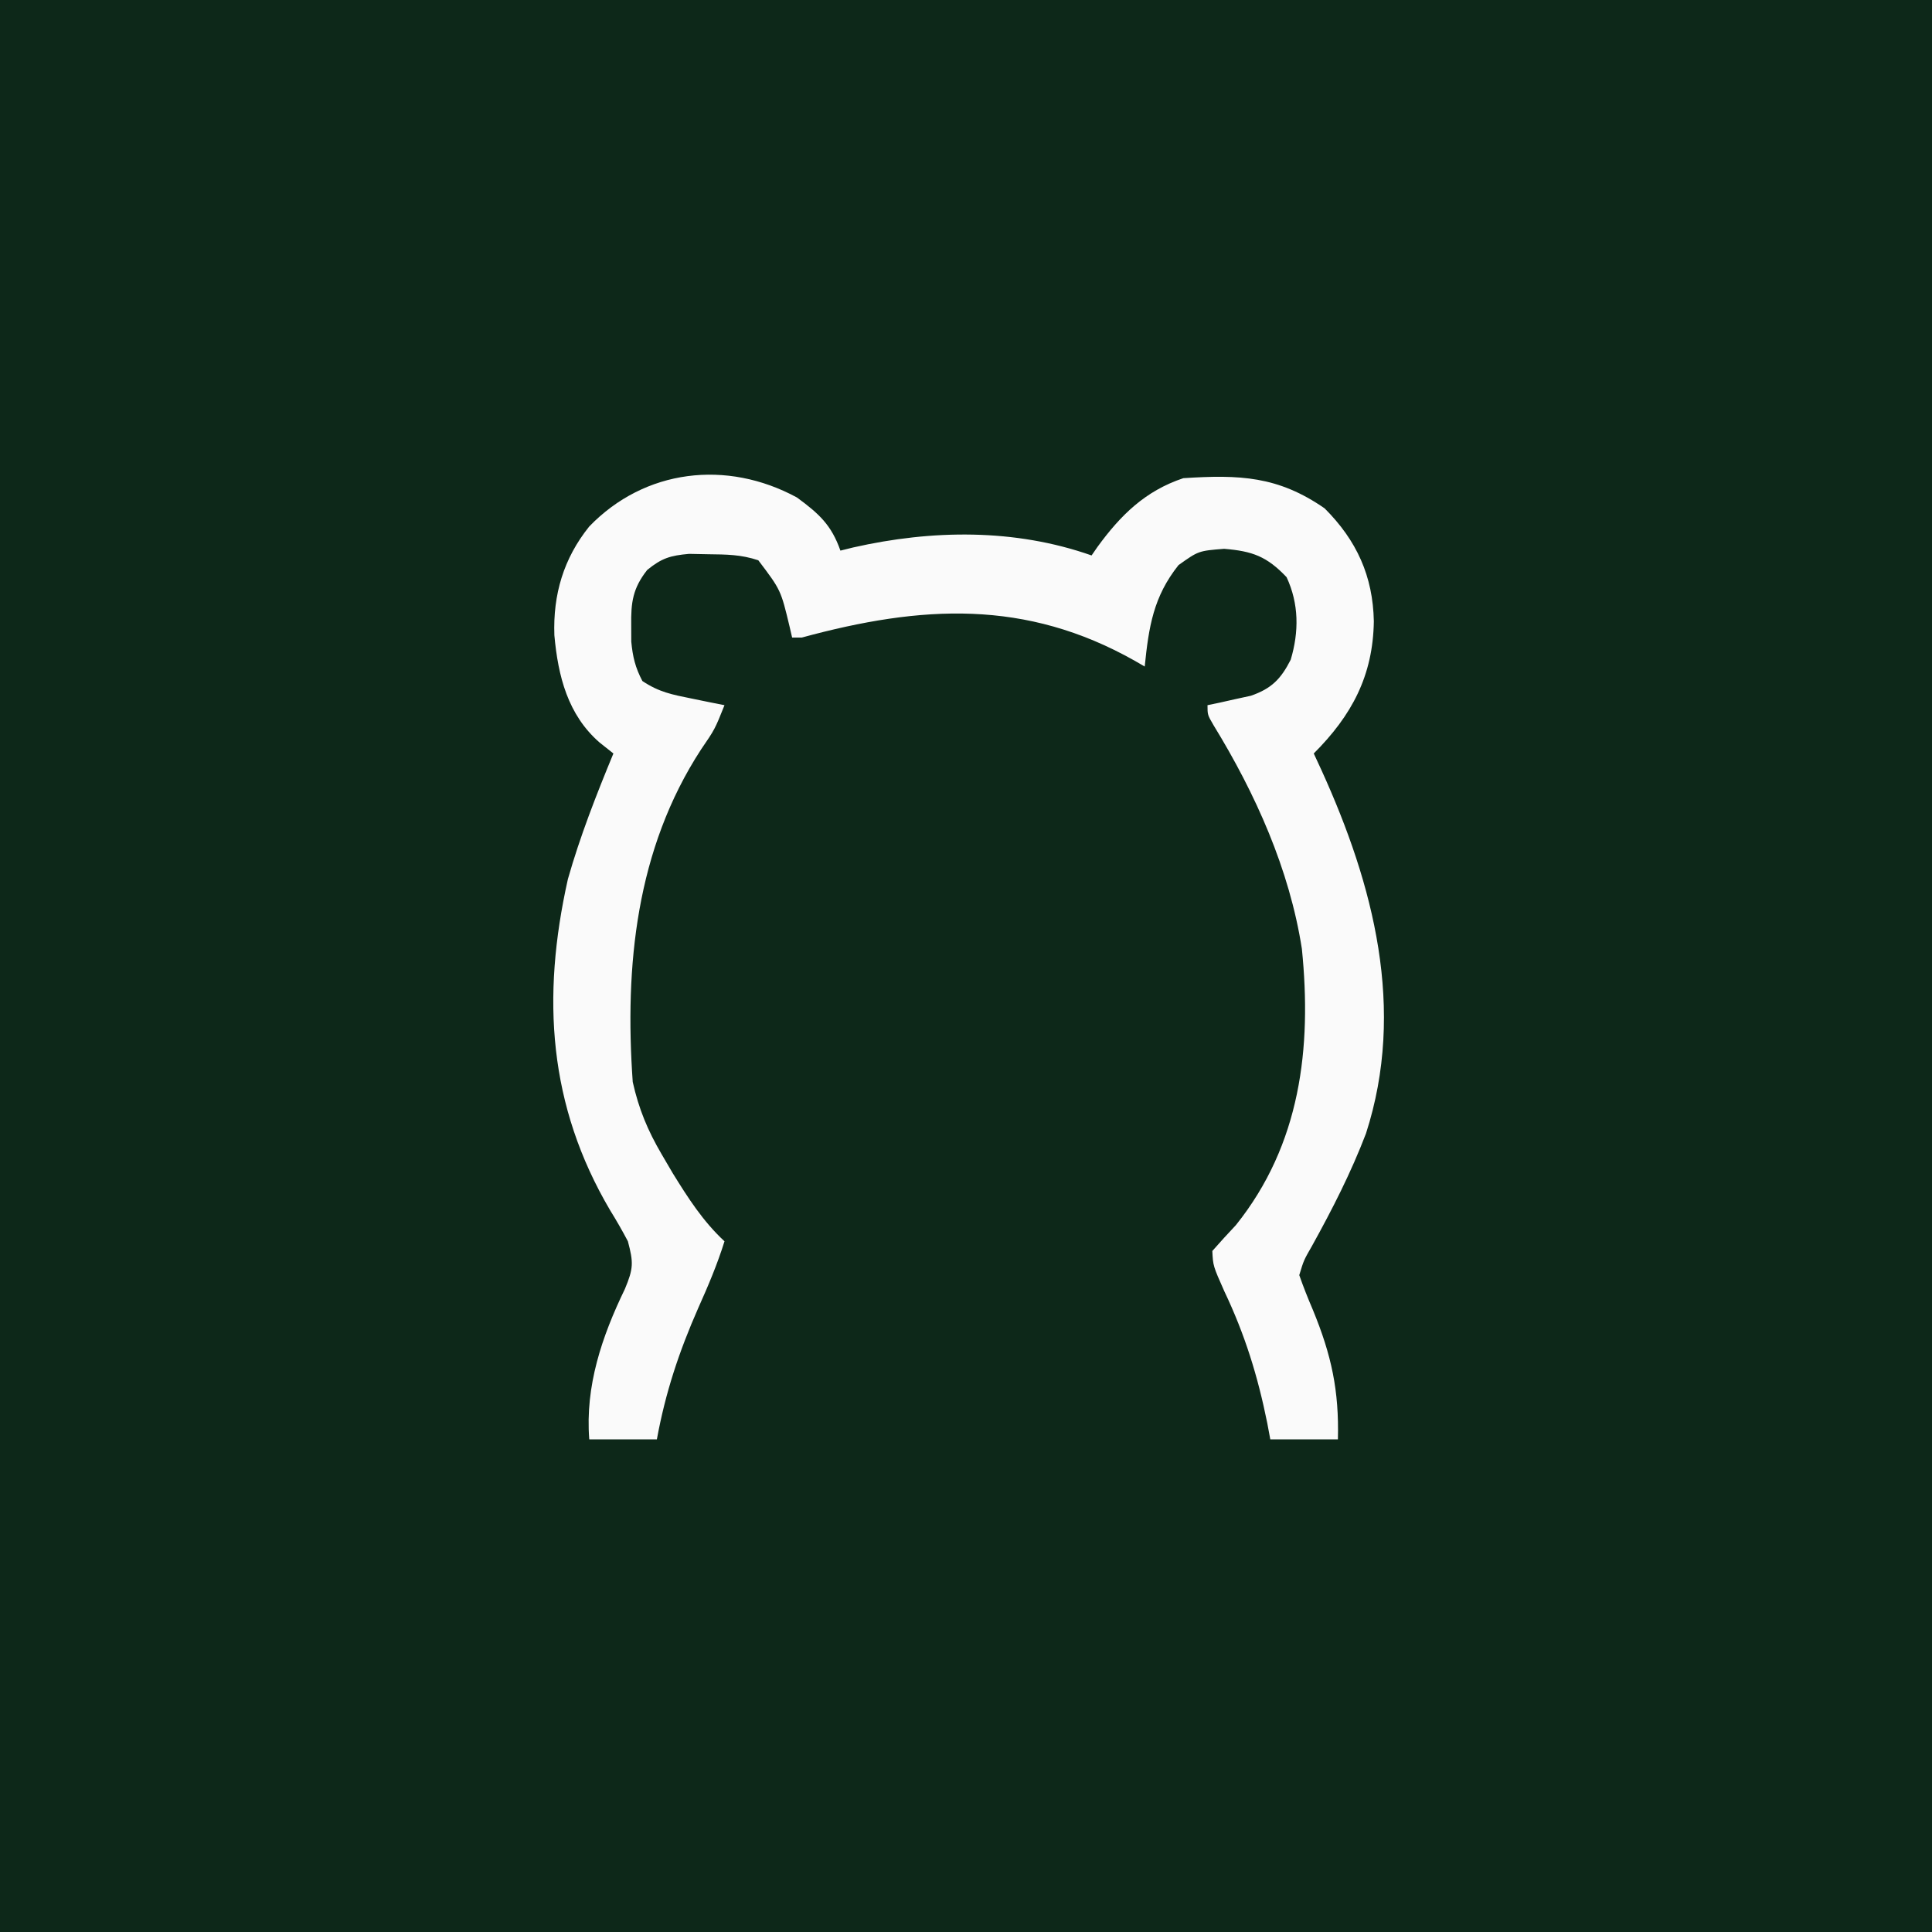
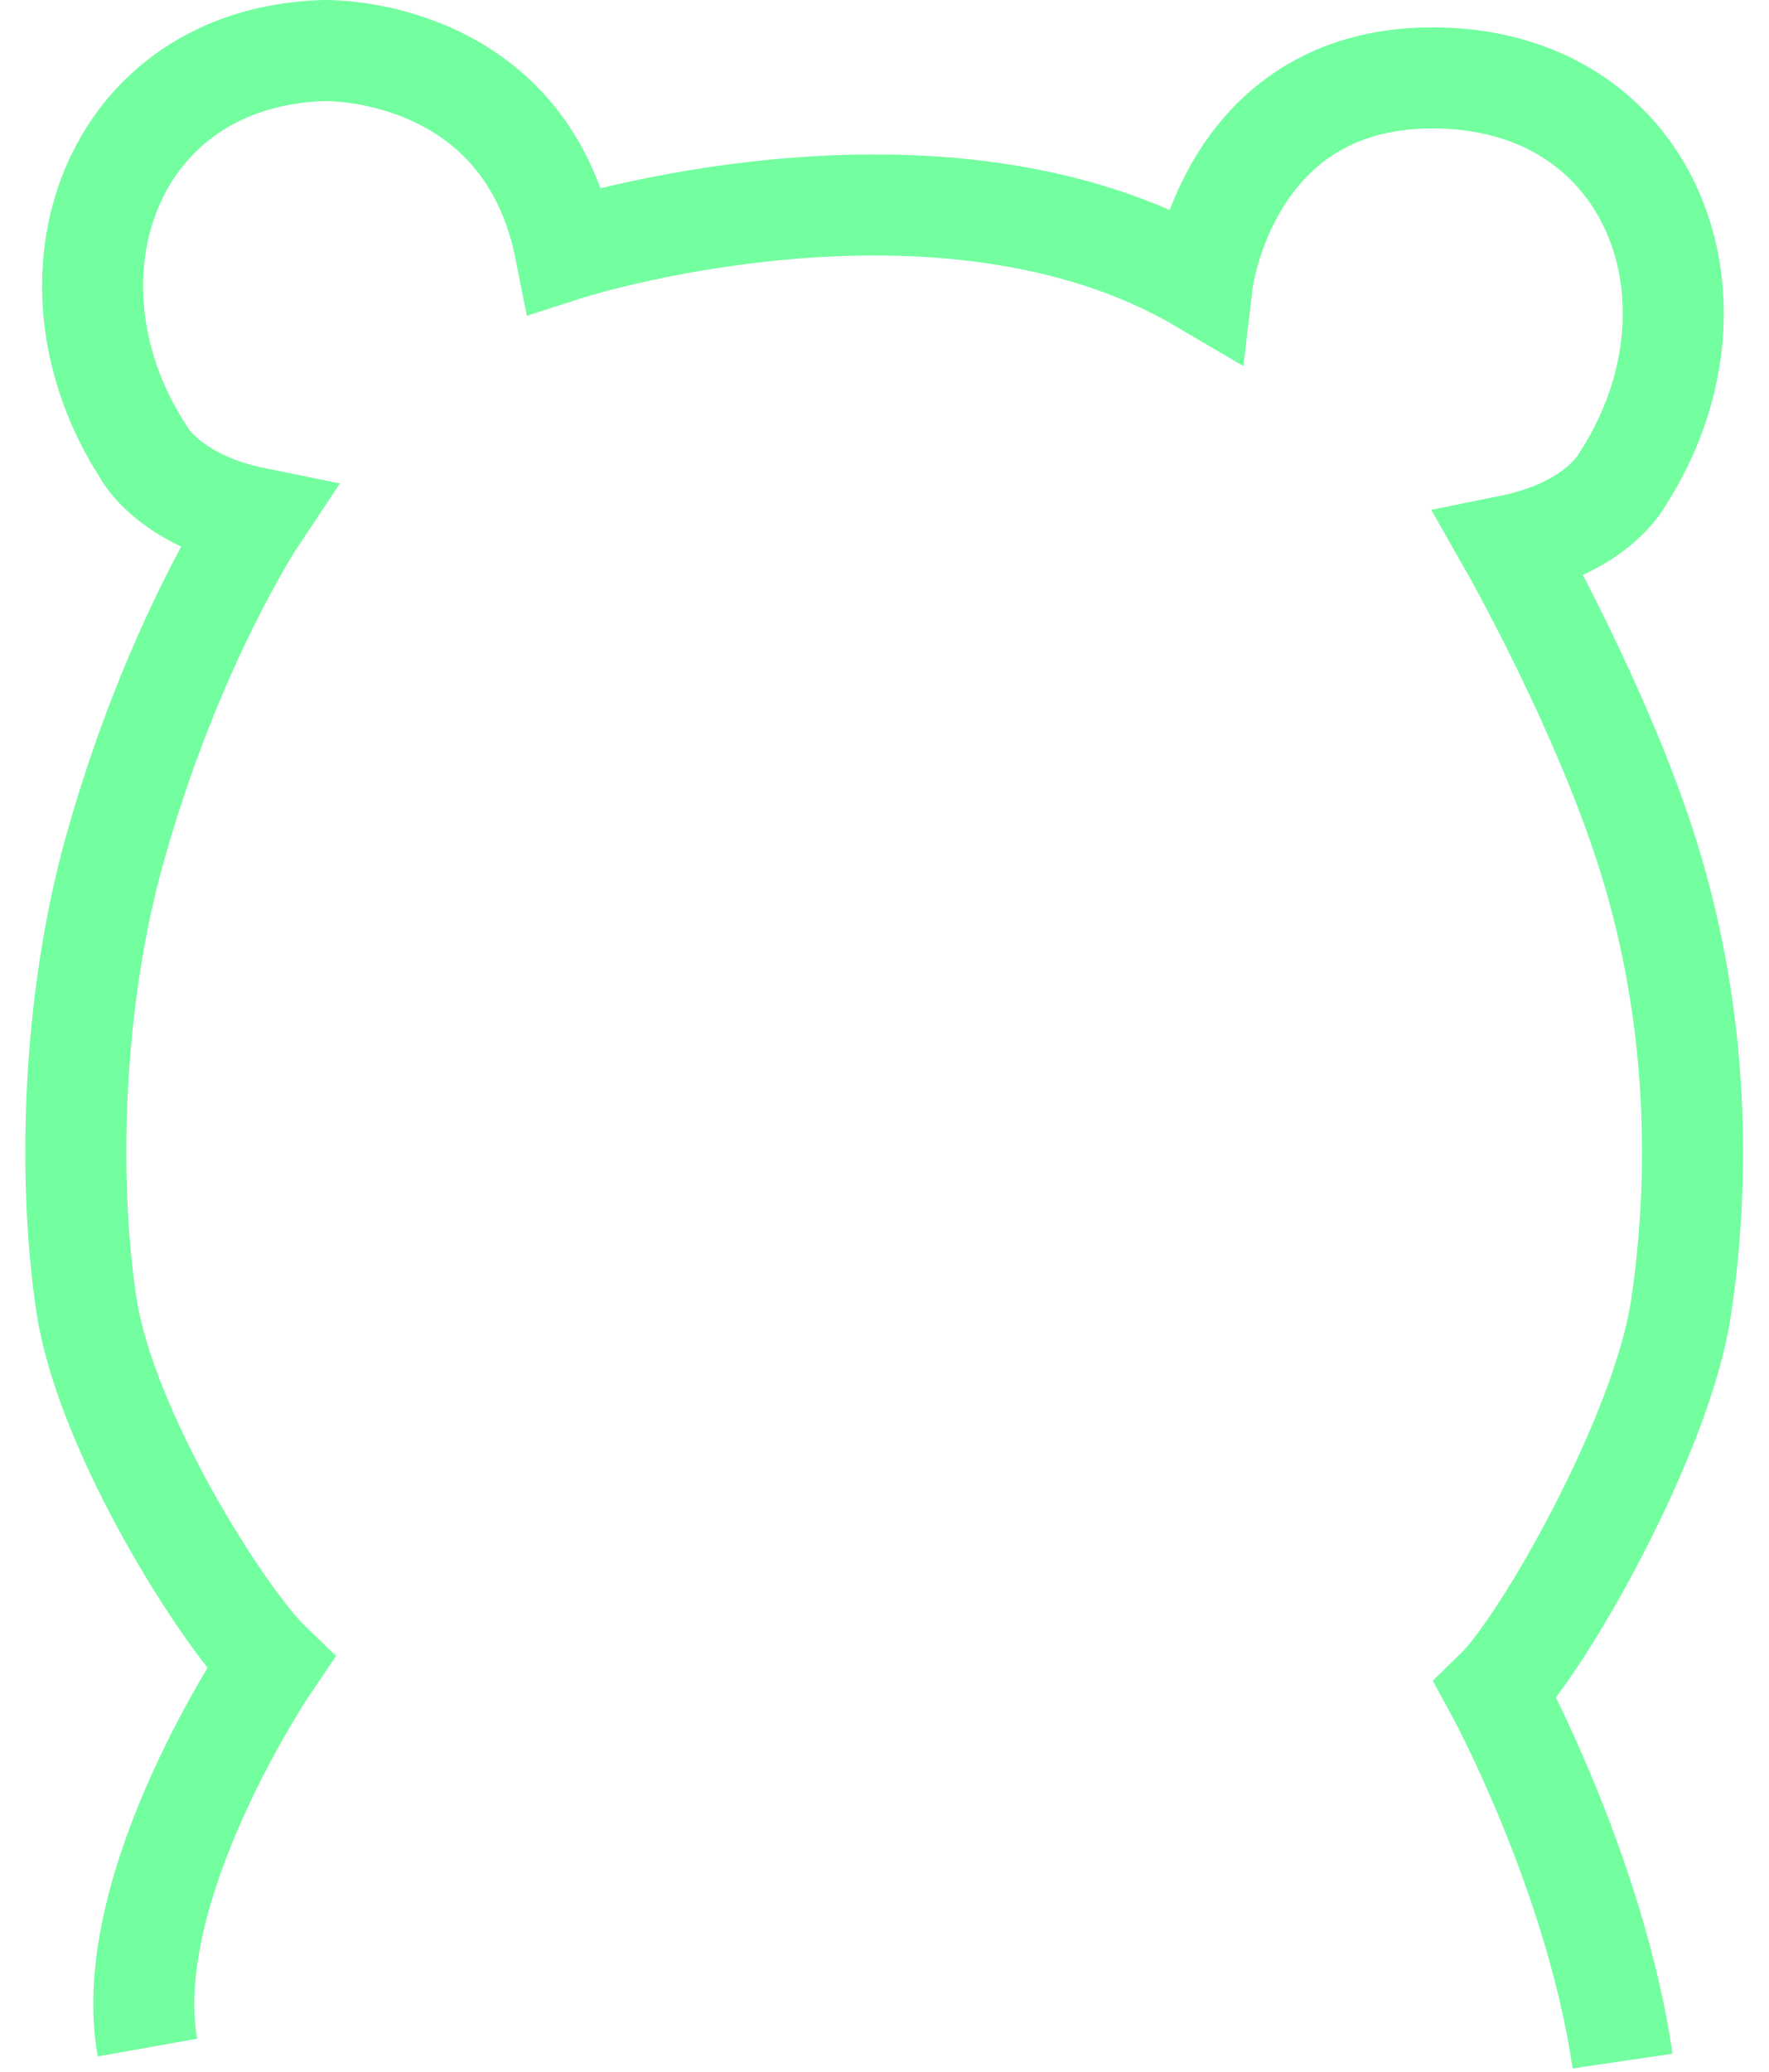
- <svg xmlns="http://www.w3.org/2000/svg" viewBox="0 0 400 400">
-   <path fill="#0D2819" d="M0 0h400v400H0z" />
-   <path fill="#FAFAFA" d="M165 103c4.58 3.364 7.13 5.687 9 11l2.648-.656c16.3-3.69 33.45-3.943 49.352 1.656l1.215-1.758c4.78-6.567 9.874-11.605 17.785-14.242 11.643-.75 19.58-.445 29.25 6.25 6.65 6.65 10.005 14.043 10.188 23.375C284.27 139.9 279.876 148.124 272 156l1.61 3.48c10.772 23.688 17.52 49.447 9.202 75.196-3.096 8.102-6.977 15.696-11.175 23.277-1.704 2.964-1.704 2.964-2.637 6.047.845 2.43 1.8 4.823 2.813 7.188 3.86 9.377 5.44 16.716 5.187 26.812h-14l-.629-3.375c-1.96-9.715-4.621-18.318-8.883-27.27-2.339-5.273-2.339-5.273-2.488-8.355 1.605-1.81 3.22-3.61 4.887-5.363 13.374-16.688 15.729-36.643 13.652-57.2-2.573-16.466-9.591-32.102-18.277-46.273C250 148 250 148 250 146l2.484-.516 3.266-.734 3.234-.703c4.272-1.483 6.208-3.46 8.243-7.457 1.736-5.816 1.704-11.584-.852-17.09-4.074-4.288-7.033-5.39-12.937-5.875-5.303.427-5.303.427-9.438 3.375-5.212 6.546-6.161 12.786-7 21l-2.02-1.172C212.37 124.052 190.83 125.237 166 132h-2l-.516-2.23c-1.823-7.616-1.823-7.616-6.484-13.77-3.59-1.197-6.59-1.205-10.375-1.25l-3.96-.078c-3.896.349-5.655.882-8.665 3.328-2.996 3.812-3.385 6.713-3.312 11.5l.011 3.344c.301 3.16.827 5.355 2.301 8.156 3.45 2.3 6.138 2.808 10.188 3.625 1.272.26 2.544.52 3.855.79.976.192 1.952.386 2.957.585-2 5-2 5-4.863 9.18C131.686 175.85 129.306 199.973 131 224c1.24 5.586 3.113 10.079 6 15l2.262 3.863c3.196 5.172 6.267 9.98 10.738 14.137-1.491 4.771-3.39 9.254-5.437 13.813-3.968 9.012-6.789 17.496-8.563 27.187h-14c-.861-11.025 2.598-21.253 7.375-31.125 1.802-4.297 1.78-5.49.625-9.875a105 105 0 0 0-3.687-6.437c-12.758-21.66-14.234-44.032-8.735-68.56 2.53-8.9 5.888-17.459 9.422-26.003l-2.86-2.266c-6.577-5.726-8.6-13.738-9.363-22.21-.3-8.416 1.897-15.902 7.223-22.524 11.469-11.877 28.44-13.904 43-6" />
+ <svg xmlns="http://www.w3.org/2000/svg" fill="none" viewBox="0 0 35 41">
+   <path stroke="#73FF9F" stroke-miterlimit="10" stroke-width="2" d="M32.116 40.784c-.548-3.738-2.515-7.338-2.515-7.338.941-.909 3.293-5.05 3.67-7.56.376-2.513.37-5.675-.633-8.907-.912-2.944-2.757-6.184-2.757-6.184 1.758-.355 2.235-1.317 2.235-1.317 2.21-3.42.661-7.812-3.583-7.934-4.242-.122-4.736 4.06-4.736 4.06-5.178-3.05-12.607-.652-12.607-.652C10.387.892 6.417 1 6.417 1c-4.242.123-5.79 4.515-3.583 7.935 0 0 .479.961 2.237 1.316 0 0-1.675 2.517-2.808 6.587-.827 2.97-.93 6.463-.554 8.974s2.7 6.181 3.642 7.09c0 0-3.004 4.41-2.433 7.615" />
</svg>
